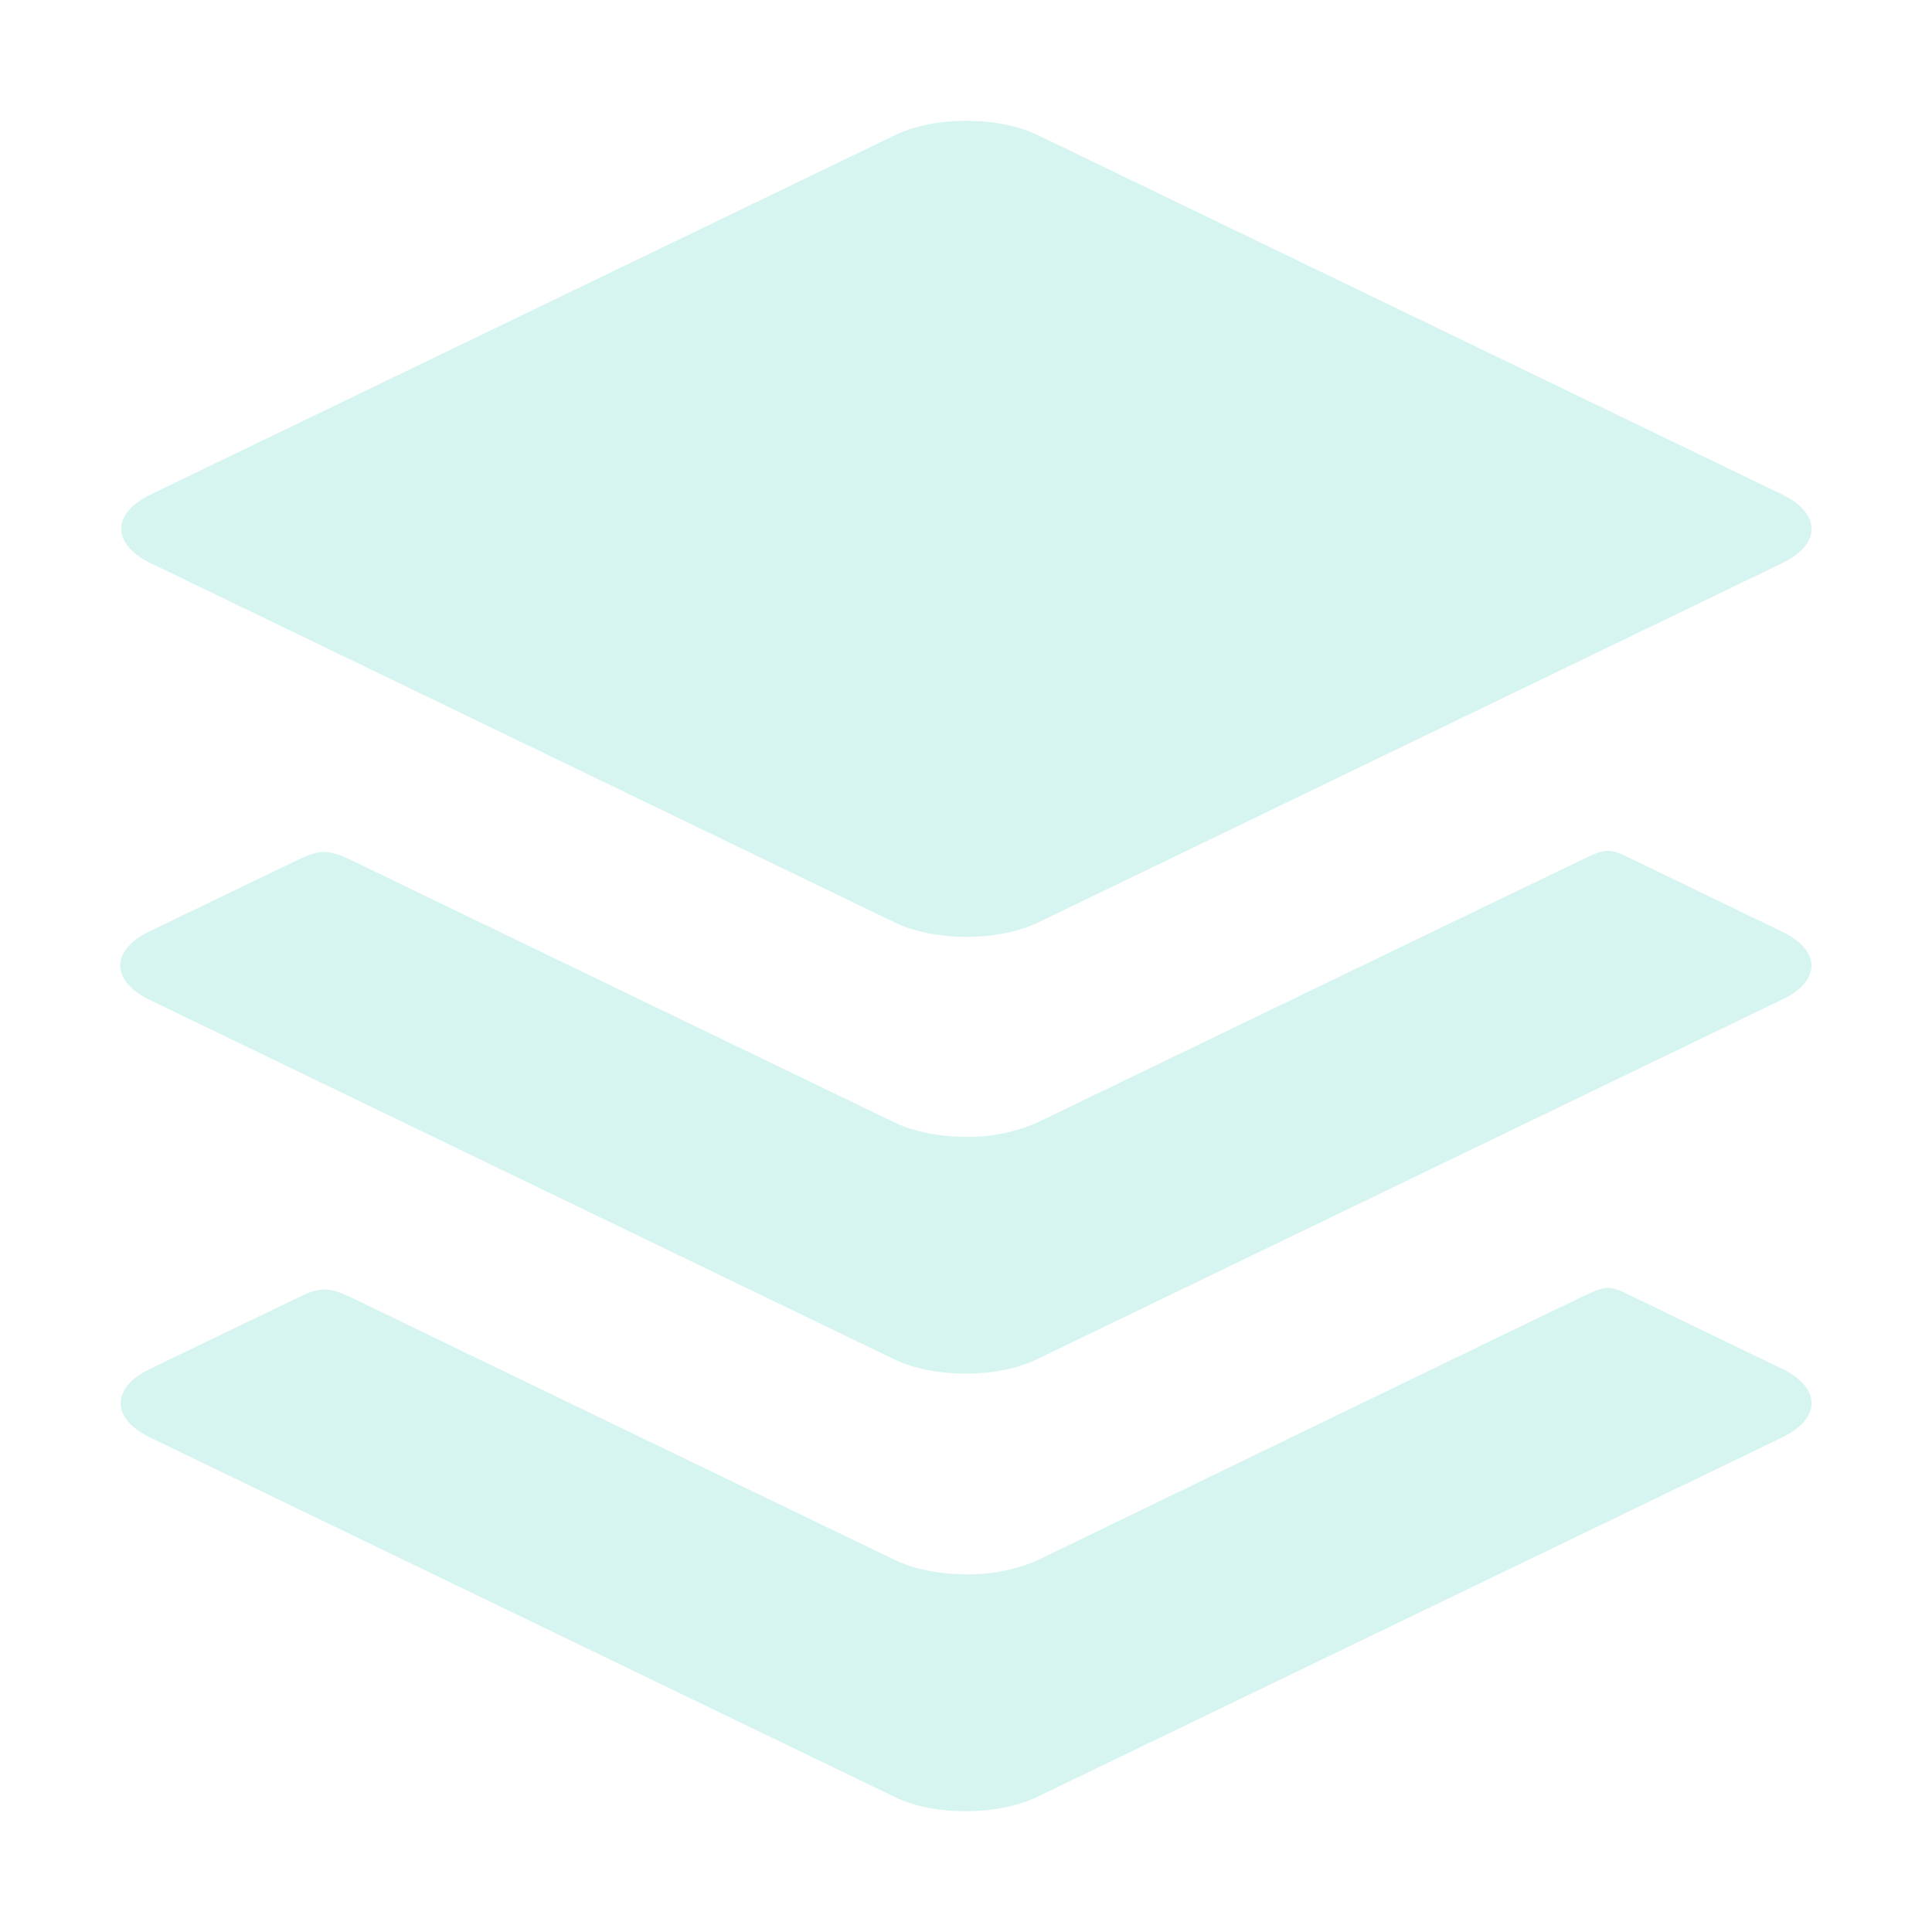
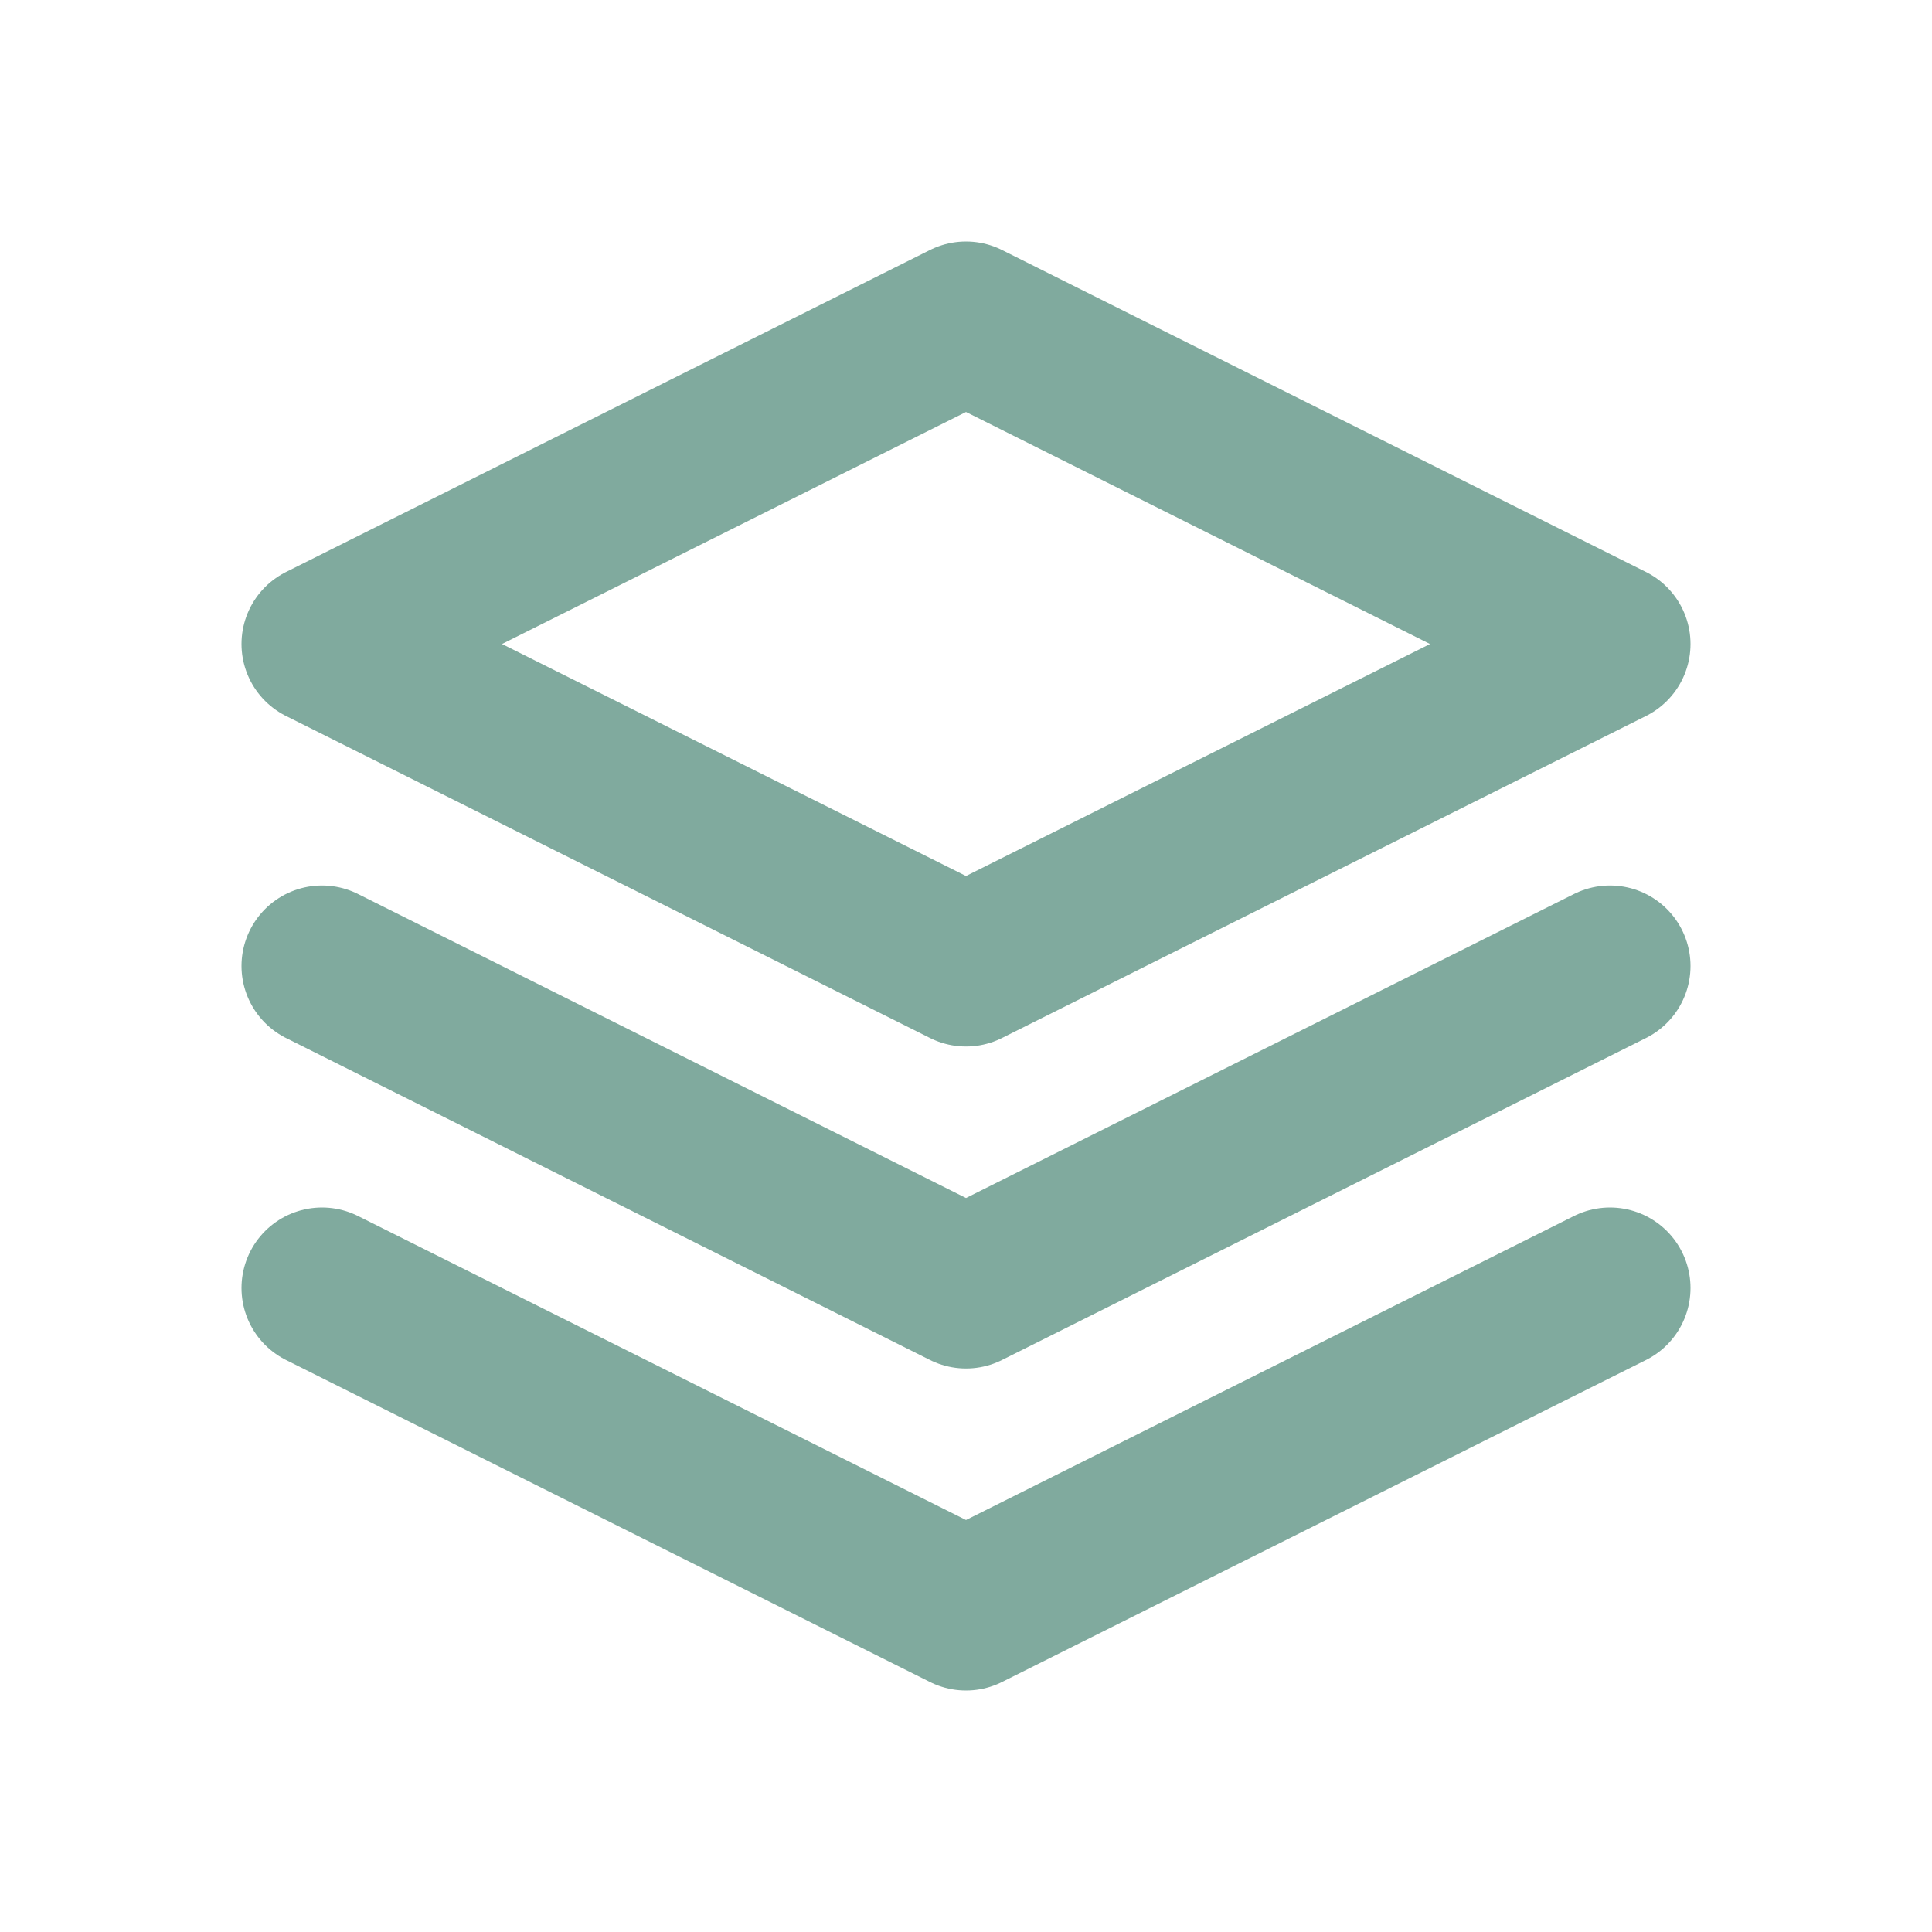
- <svg xmlns="http://www.w3.org/2000/svg" width="16" height="16" viewBox="0 0 16 16" fill="none">
-   <path d="M1.248 4.664L7.417 7.643C7.577 7.719 7.792 7.759 8.004 7.759C8.216 7.759 8.43 7.719 8.591 7.643L14.759 4.664C15.084 4.508 15.084 4.252 14.759 4.095L8.591 1.117C8.43 1.04 8.216 1 8.004 1C7.792 1 7.577 1.04 7.417 1.117L1.248 4.095C0.923 4.252 0.923 4.507 1.248 4.664Z" fill="#D6F5F0" />
-   <path d="M14.759 7.716C14.759 7.716 13.633 7.172 13.483 7.099C13.334 7.026 13.294 7.03 13.137 7.103C12.98 7.176 8.587 9.298 8.587 9.298C8.402 9.378 8.202 9.418 8 9.415C7.788 9.415 7.573 9.374 7.413 9.298C7.413 9.298 3.137 7.235 2.936 7.136C2.719 7.031 2.656 7.031 2.458 7.125L1.24 7.712C0.915 7.868 0.915 8.124 1.24 8.281L7.409 11.259C7.57 11.336 7.784 11.376 7.996 11.376C8.208 11.376 8.423 11.336 8.583 11.259L14.752 8.281C15.084 8.127 15.084 7.872 14.759 7.716Z" fill="#D6F5F0" />
-   <path d="M14.759 11.336C14.759 11.336 13.633 10.793 13.483 10.719C13.334 10.645 13.294 10.65 13.137 10.723C12.98 10.795 8.591 12.922 8.591 12.922C8.405 13.002 8.205 13.041 8.004 13.038C7.792 13.038 7.577 12.998 7.417 12.922C7.417 12.922 3.14 10.859 2.94 10.76C2.721 10.654 2.658 10.654 2.462 10.749L1.243 11.336C0.918 11.492 0.918 11.748 1.243 11.905L7.412 14.883C7.572 14.963 7.787 15 7.999 15C8.211 15 8.425 14.96 8.586 14.883L14.756 11.906C15.084 11.748 15.084 11.493 14.759 11.336Z" fill="#D6F5F0" />
+ <svg xmlns="http://www.w3.org/2000/svg" width="28" height="28" viewBox="0 0 24 24" fill="none" stroke="#80aa9e" stroke-width="2" stroke-linecap="round" stroke-linejoin="round" class="icon icon-tabler icons-tabler-outline icon-tabler-stack-2">
+   <path stroke="none" d="M0 0h24v24H0z" fill="none" />
+   <path d="M12 4l-8 4l8 4l8 -4l-8 -4" />
+   <path d="M4 12l8 4l8 -4" />
+   <path d="M4 16l8 4l8 -4" />
</svg>
